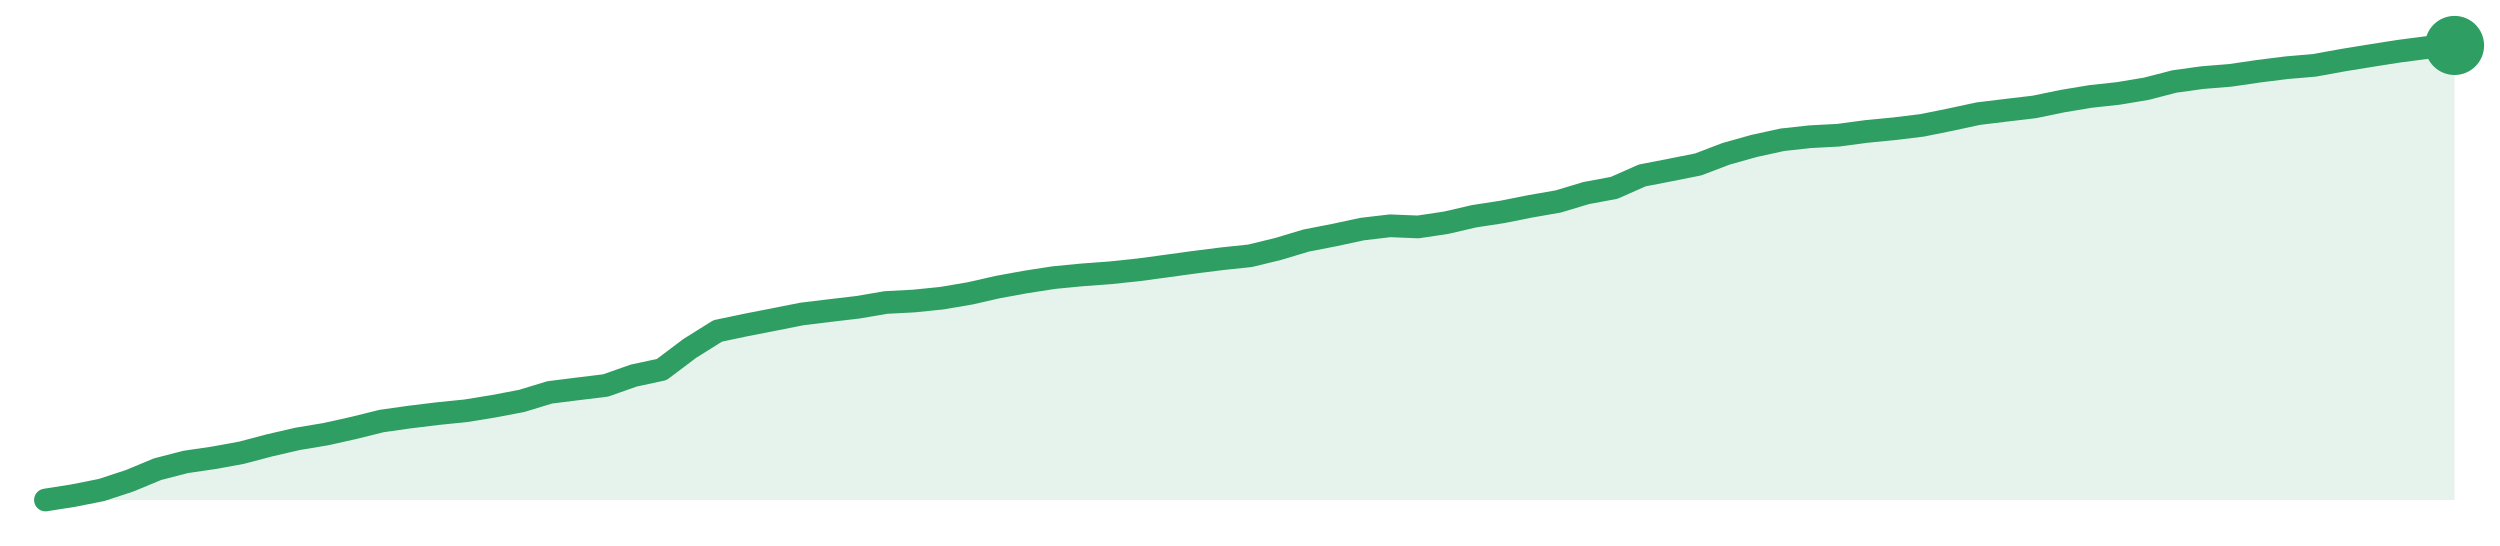
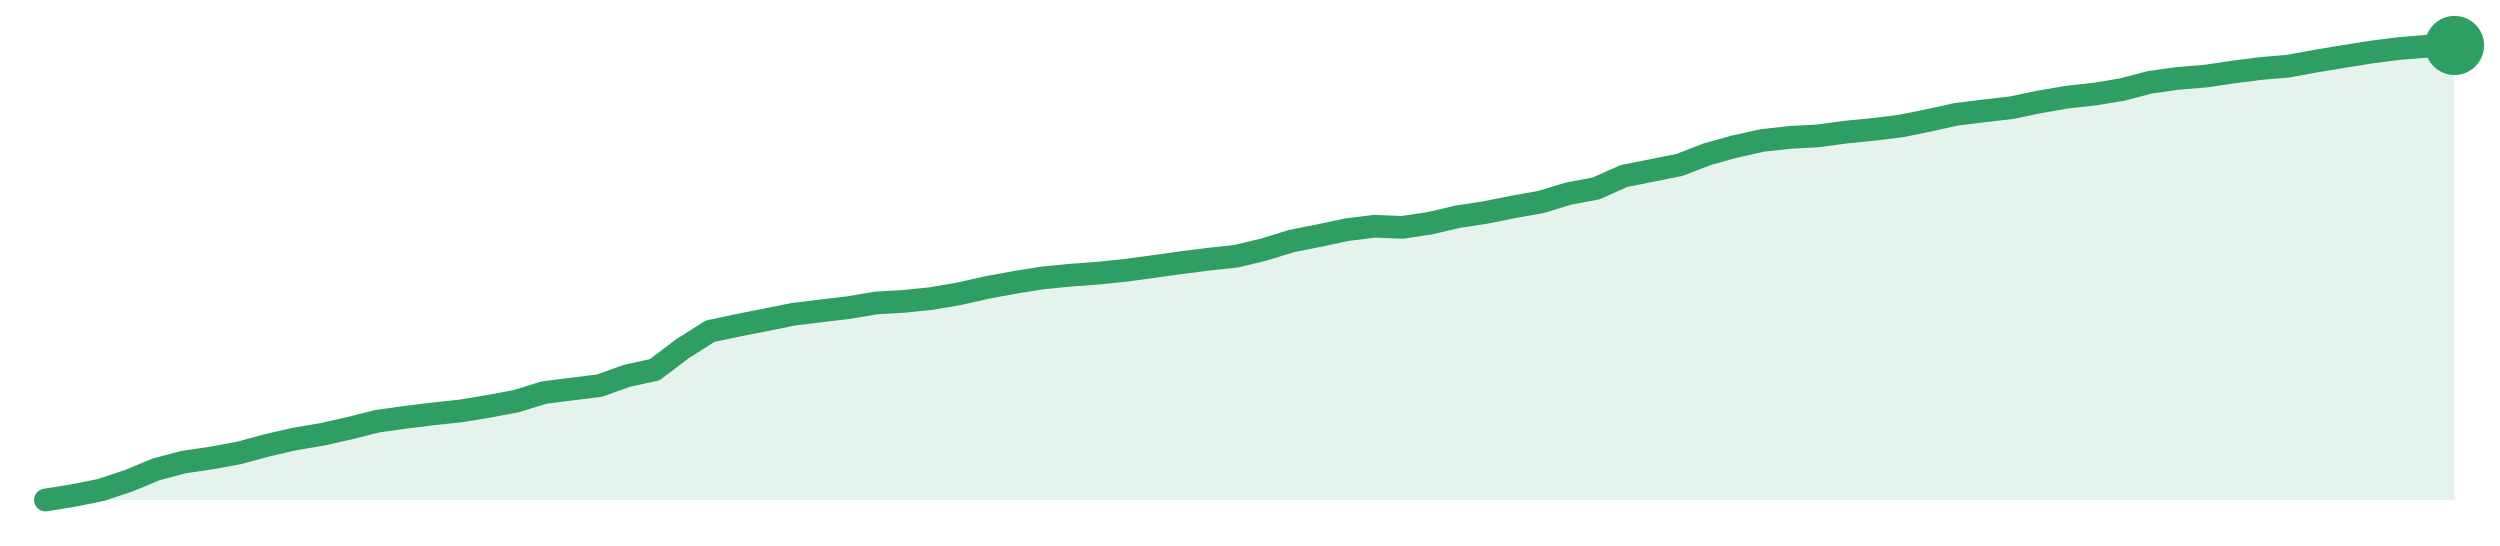
<svg xmlns="http://www.w3.org/2000/svg" width="220" height="48" viewBox="0 0 220 48" role="img" aria-label="trend">
-   <path d="M4.0,44.0 L4.0,44.0 L6.47,43.61 L8.93,43.12 L11.4,42.31 L13.86,41.29 L16.33,40.65 L18.79,40.29 L21.26,39.84 L23.72,39.19 L26.19,38.62 L28.65,38.21 L31.12,37.66 L33.58,37.05 L36.05,36.7 L38.51,36.4 L40.98,36.15 L43.44,35.75 L45.91,35.28 L48.37,34.53 L50.84,34.22 L53.3,33.92 L55.77,33.05 L58.23,32.52 L60.7,30.66 L63.16,29.12 L65.63,28.6 L68.09,28.12 L70.56,27.63 L73.02,27.33 L75.49,27.04 L77.95,26.62 L80.42,26.49 L82.88,26.24 L85.35,25.82 L87.81,25.26 L90.28,24.81 L92.74,24.43 L95.21,24.19 L97.67,24.01 L100.14,23.75 L102.6,23.42 L105.07,23.08 L107.53,22.77 L110.0,22.51 L112.47,21.91 L114.93,21.17 L117.4,20.69 L119.86,20.16 L122.33,19.87 L124.79,19.97 L127.26,19.6 L129.72,19.03 L132.19,18.65 L134.65,18.16 L137.12,17.73 L139.58,16.99 L142.05,16.53 L144.51,15.44 L146.98,14.96 L149.44,14.47 L151.91,13.53 L154.37,12.84 L156.84,12.3 L159.3,12.03 L161.77,11.9 L164.23,11.57 L166.7,11.33 L169.16,11.03 L171.63,10.53 L174.09,10.0 L176.56,9.7 L179.02,9.41 L181.49,8.9 L183.95,8.49 L186.42,8.22 L188.88,7.81 L191.35,7.17 L193.81,6.83 L196.28,6.63 L198.74,6.27 L201.21,5.96 L203.67,5.75 L206.14,5.3 L208.6,4.9 L211.07,4.51 L213.53,4.19 L216.0,4.0 L216.0,44.0 Z" fill="#2f9e631f" />
-   <path d="M4.0,44.0 L6.47,43.61 L8.93,43.12 L11.4,42.31 L13.86,41.29 L16.33,40.65 L18.79,40.29 L21.26,39.84 L23.72,39.19 L26.19,38.62 L28.65,38.21 L31.12,37.66 L33.58,37.05 L36.05,36.7 L38.51,36.4 L40.98,36.15 L43.44,35.75 L45.91,35.28 L48.37,34.53 L50.84,34.22 L53.3,33.92 L55.77,33.05 L58.23,32.52 L60.7,30.66 L63.16,29.12 L65.63,28.6 L68.09,28.12 L70.56,27.63 L73.02,27.33 L75.49,27.04 L77.95,26.62 L80.42,26.49 L82.88,26.24 L85.35,25.82 L87.81,25.26 L90.28,24.81 L92.74,24.43 L95.21,24.19 L97.67,24.01 L100.14,23.75 L102.6,23.42 L105.07,23.08 L107.53,22.77 L110.0,22.51 L112.47,21.91 L114.93,21.17 L117.4,20.69 L119.86,20.16 L122.33,19.87 L124.79,19.97 L127.26,19.6 L129.72,19.03 L132.19,18.65 L134.65,18.16 L137.12,17.73 L139.58,16.99 L142.05,16.53 L144.51,15.44 L146.98,14.96 L149.44,14.47 L151.91,13.53 L154.37,12.84 L156.84,12.3 L159.3,12.03 L161.77,11.9 L164.23,11.57 L166.7,11.33 L169.16,11.03 L171.63,10.53 L174.09,10.0 L176.56,9.7 L179.02,9.41 L181.49,8.9 L183.95,8.49 L186.42,8.22 L188.88,7.81 L191.35,7.17 L193.81,6.83 L196.28,6.63 L198.74,6.27 L201.21,5.96 L203.67,5.75 L206.14,5.3 L208.6,4.9 L211.07,4.51 L213.53,4.19 L216.0,4.0" fill="none" stroke="#2f9e63" stroke-width="2" stroke-linejoin="round" stroke-linecap="round" />
+   <path d="M4.0,44.0 L4.0,44.0 L6.44,43.61 L8.87,43.12 L11.31,42.31 L13.75,41.3 L16.18,40.66 L18.62,40.3 L21.06,39.85 L23.49,39.19 L25.93,38.63 L28.37,38.22 L30.8,37.67 L33.24,37.06 L35.68,36.72 L38.11,36.42 L40.55,36.16 L42.99,35.76 L45.43,35.3 L47.86,34.55 L50.3,34.24 L52.74,33.94 L55.17,33.07 L57.61,32.54 L60.05,30.69 L62.48,29.15 L64.92,28.63 L67.36,28.15 L69.79,27.66 L72.23,27.36 L74.67,27.07 L77.1,26.66 L79.54,26.52 L81.98,26.27 L84.41,25.85 L86.85,25.3 L89.29,24.85 L91.72,24.46 L94.16,24.22 L96.6,24.04 L99.03,23.79 L101.47,23.46 L103.91,23.12 L106.34,22.81 L108.78,22.55 L111.22,21.96 L113.66,21.21 L116.09,20.73 L118.53,20.21 L120.97,19.91 L123.4,20.01 L125.84,19.64 L128.28,19.07 L130.71,18.7 L133.15,18.21 L135.59,17.78 L138.02,17.04 L140.46,16.58 L142.9,15.49 L145.33,15.01 L147.77,14.52 L150.21,13.58 L152.64,12.9 L155.08,12.36 L157.52,12.09 L159.95,11.96 L162.39,11.63 L164.83,11.39 L167.26,11.09 L169.7,10.6 L172.14,10.06 L174.57,9.76 L177.01,9.48 L179.45,8.97 L181.89,8.55 L184.32,8.28 L186.76,7.88 L189.2,7.24 L191.63,6.9 L194.07,6.7 L196.51,6.34 L198.94,6.03 L201.38,5.82 L203.82,5.37 L206.25,4.97 L208.69,4.58 L211.13,4.27 L213.56,4.07 L216.0,4.0 L216.0,44.0 Z" fill="#2f9e631f" />
+   <path d="M4.0,44.0 L6.44,43.61 L8.87,43.12 L11.31,42.31 L13.75,41.3 L16.18,40.66 L18.62,40.3 L21.06,39.85 L23.49,39.19 L25.93,38.63 L28.37,38.22 L30.8,37.67 L33.24,37.06 L35.68,36.72 L38.11,36.42 L40.55,36.16 L42.99,35.76 L45.43,35.3 L47.86,34.55 L50.3,34.24 L52.74,33.94 L55.17,33.07 L57.61,32.54 L60.05,30.69 L62.48,29.15 L64.92,28.63 L67.36,28.15 L69.79,27.66 L72.23,27.36 L74.67,27.07 L77.1,26.66 L79.54,26.52 L81.98,26.27 L84.41,25.85 L86.85,25.3 L89.29,24.85 L91.72,24.46 L94.16,24.22 L96.6,24.04 L99.03,23.79 L101.47,23.46 L103.91,23.12 L106.34,22.81 L108.78,22.55 L111.22,21.96 L113.66,21.21 L116.09,20.73 L118.53,20.21 L120.97,19.91 L123.4,20.01 L125.84,19.64 L128.28,19.07 L130.71,18.7 L133.15,18.21 L135.59,17.78 L138.02,17.04 L140.46,16.58 L142.9,15.49 L145.33,15.01 L147.77,14.52 L150.21,13.58 L152.64,12.9 L155.08,12.36 L157.52,12.09 L159.95,11.96 L162.39,11.63 L164.83,11.39 L167.26,11.09 L169.7,10.6 L172.14,10.06 L174.57,9.76 L177.01,9.48 L179.45,8.97 L181.89,8.55 L184.32,8.28 L186.76,7.88 L189.2,7.24 L191.63,6.9 L194.07,6.7 L196.51,6.34 L198.94,6.03 L201.38,5.82 L203.82,5.37 L206.25,4.97 L208.69,4.58 L211.13,4.27 L213.56,4.07 L216.0,4.0" fill="none" stroke="#2f9e63" stroke-width="2" stroke-linejoin="round" stroke-linecap="round" />
  <circle cx="216.0" cy="4.0" r="2.6" fill="#2f9e63" />
</svg>
